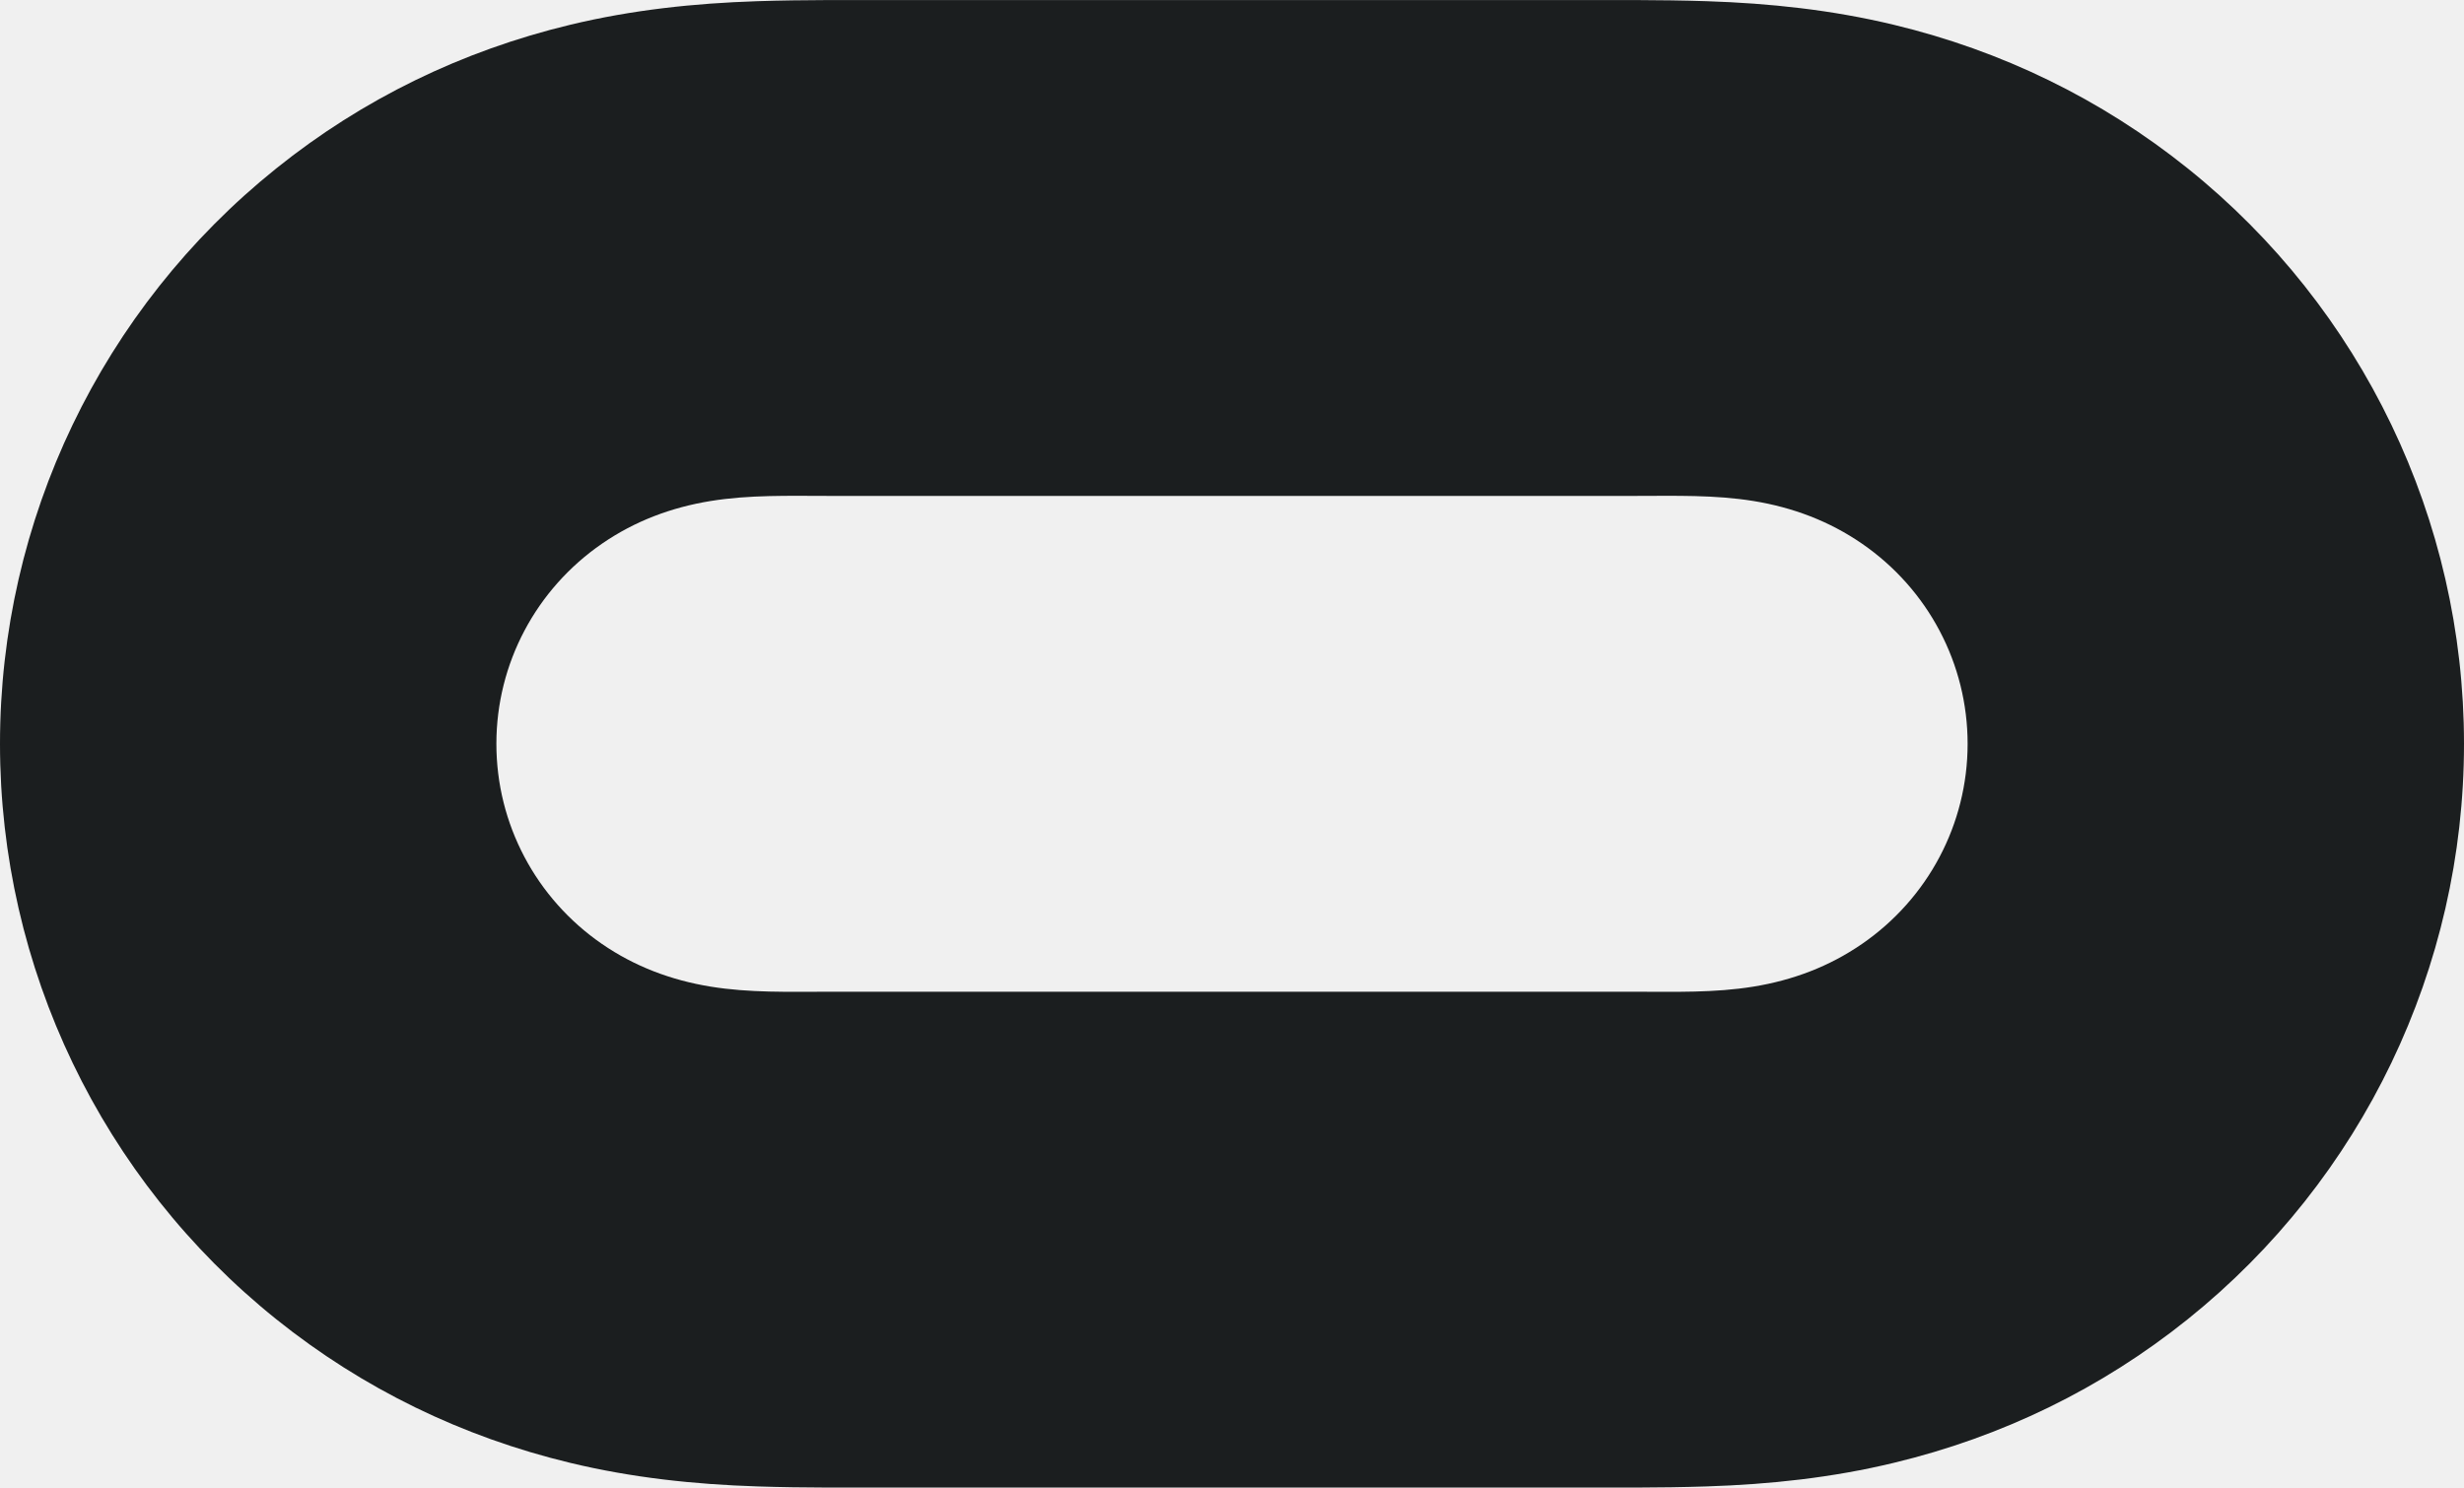
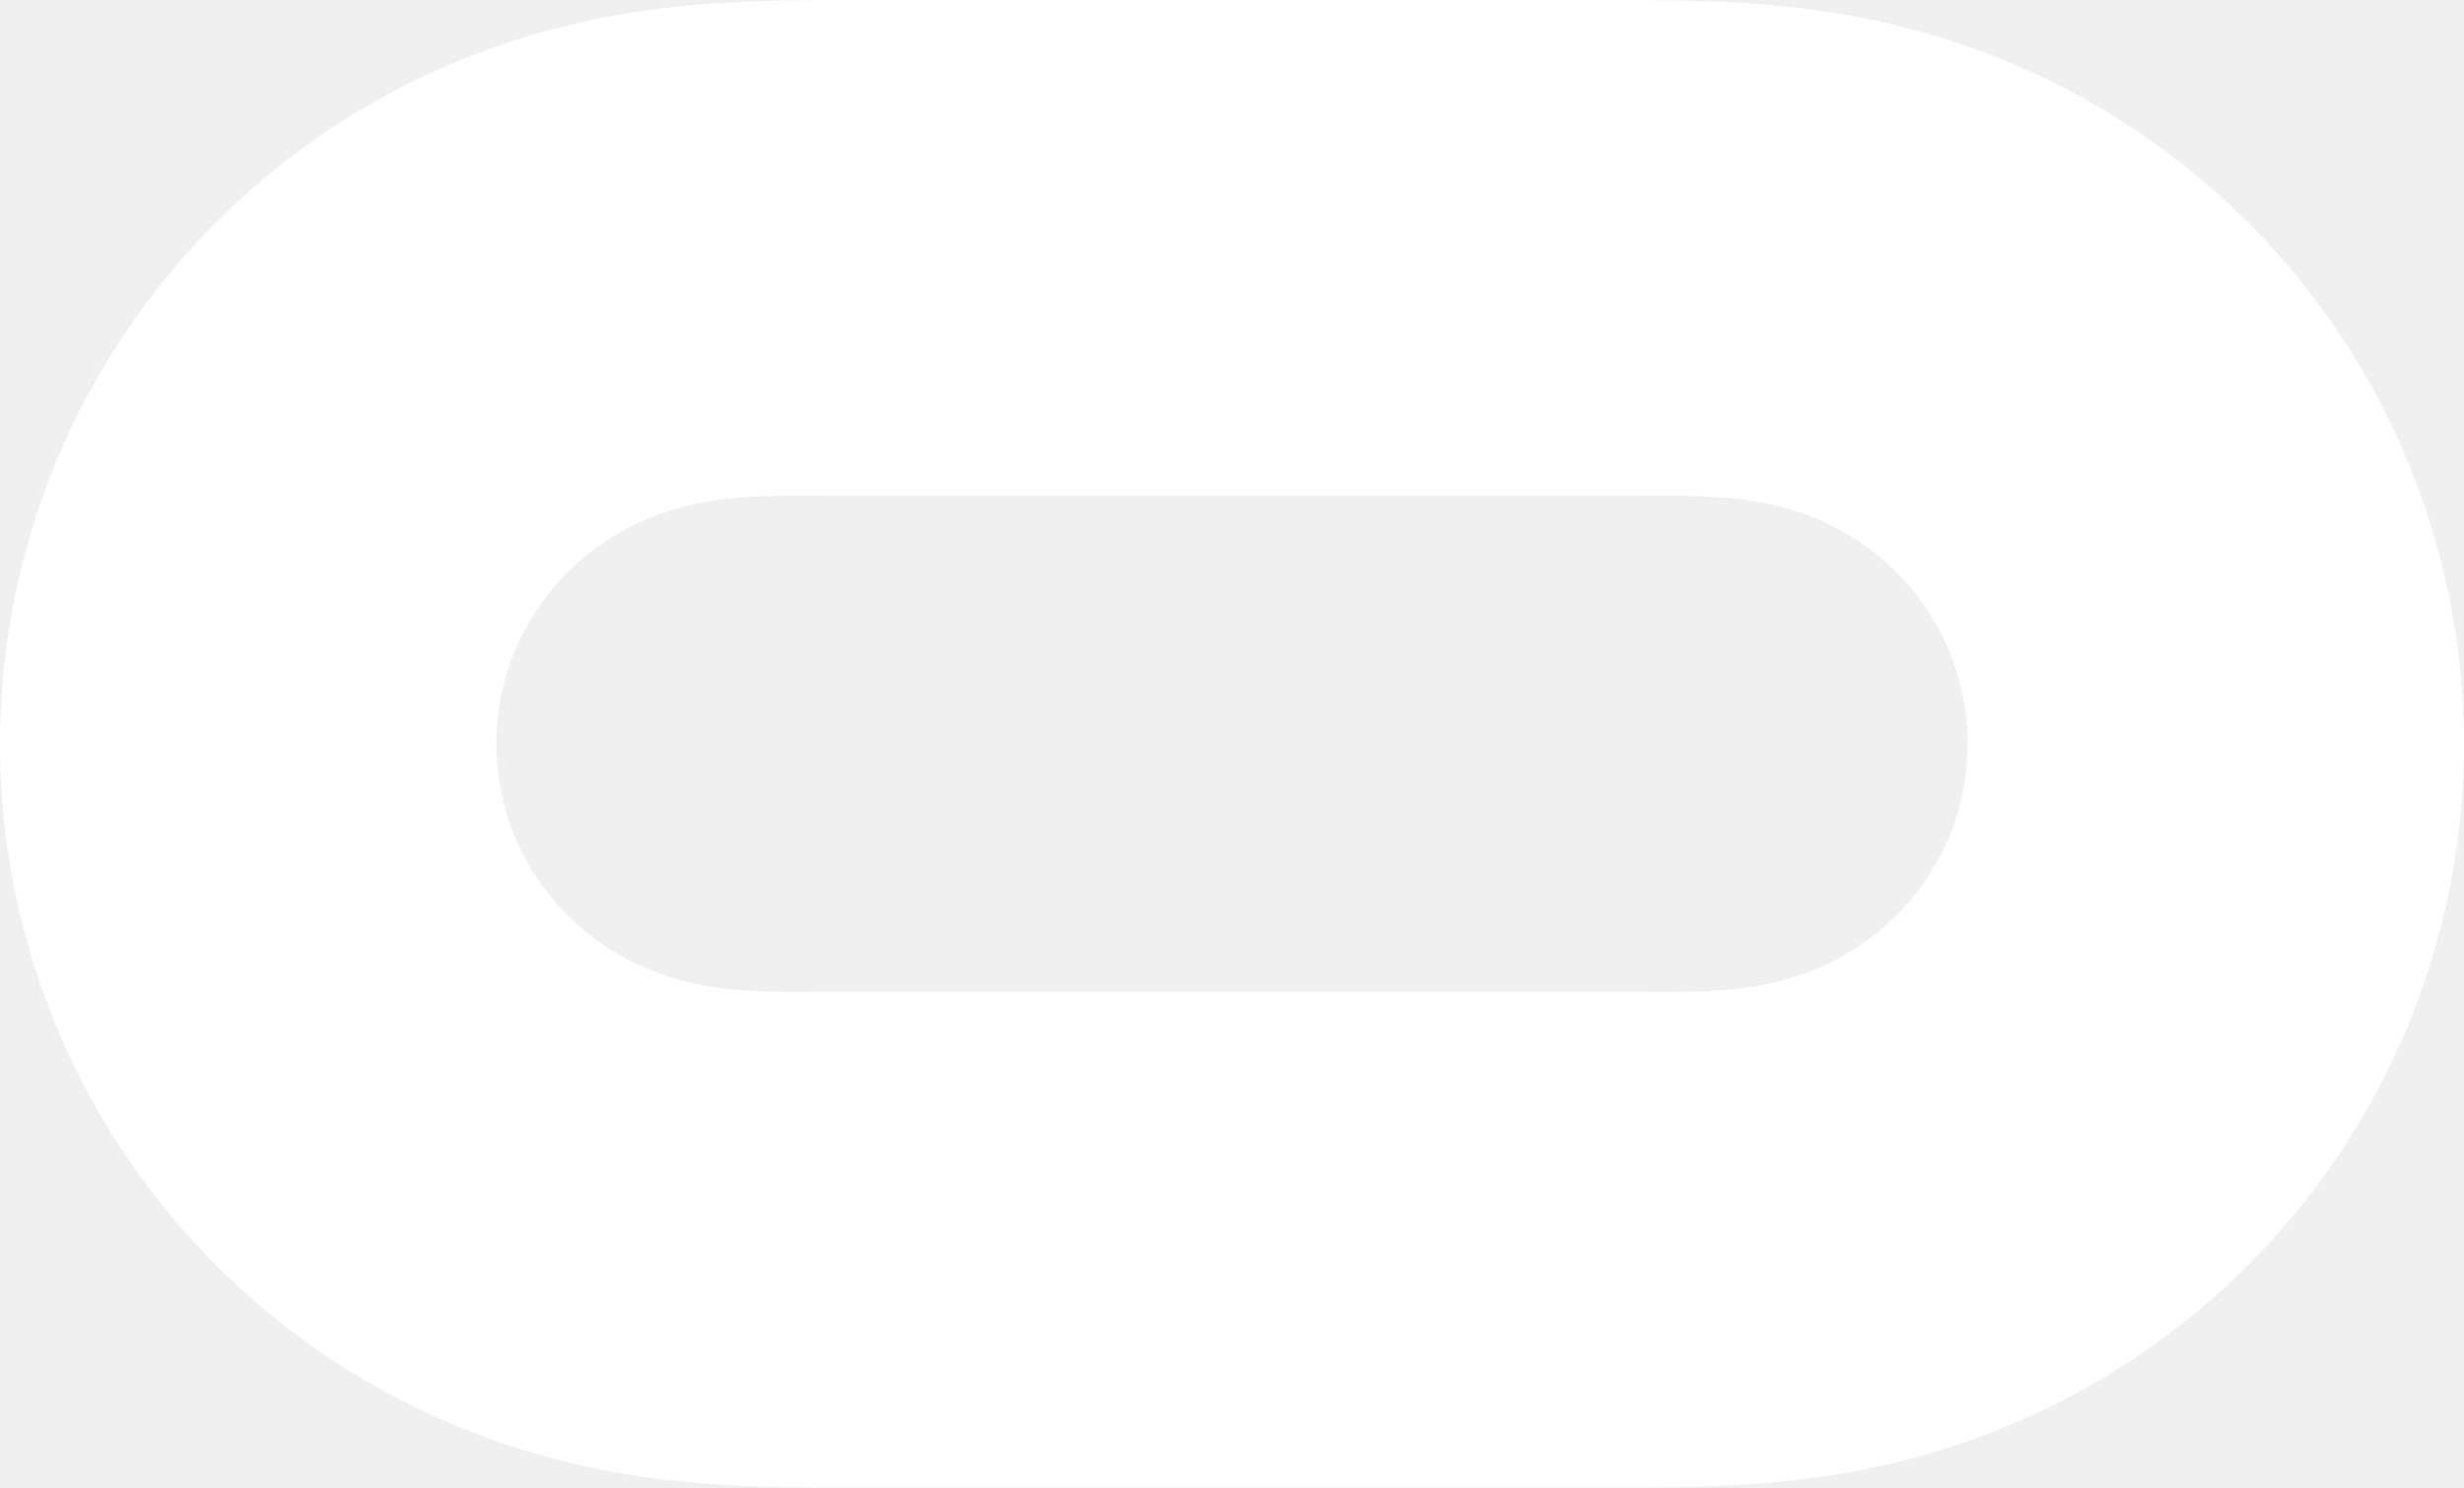
<svg xmlns="http://www.w3.org/2000/svg" width="365pt" height="220.4pt" viewBox="0 0 365 220.4" version="1.1">
  <defs>
    <clipPath id="clip1">
      <path d="M 0 0 L 365 0 L 365 220.398 L 0 220.398 Z M 0 0 " />
    </clipPath>
  </defs>
  <g id="surface1">
    <g clip-path="url(#clip1)" clip-rule="nonzero">
-       <path style=" stroke:none;fill-rule:nonzero;fill:rgb(10.599%,11.8%,12.199%);fill-opacity:1;" d="M 275.82 139.855 C 270.945 143.215 265.551 145.23 259.742 146.176 C 253.938 147.117 248.172 146.934 242.359 146.934 C 202.453 146.934 162.547 146.934 122.641 146.934 C 116.824 146.934 111.051 147.117 105.242 146.172 C 99.434 145.227 94.031 143.203 89.156 139.844 C 79.391 133.109 73.523 122.074 73.531 110.184 C 73.535 98.297 79.41 87.273 89.18 80.547 C 94.055 77.191 99.449 75.172 105.258 74.23 C 111.062 73.289 116.828 73.473 122.641 73.473 C 162.547 73.473 202.453 73.473 242.359 73.473 C 248.176 73.473 253.949 73.289 259.758 74.23 C 265.566 75.176 270.969 77.199 275.844 80.562 C 285.609 87.297 291.477 98.332 291.469 110.223 C 291.465 122.105 285.59 133.133 275.82 139.855 Z M 324.09 24.961 C 311.23 14.645 296.527 7.516 280.52 3.668 C 271.352 1.465 262.184 0.484 252.797 0.176 C 245.844 -0.051 238.895 0.012 231.941 0.012 C 198.98 0.012 166.02 0.012 133.059 0.012 C 126.105 0.012 119.152 -0.051 112.195 0.176 C 102.801 0.484 93.629 1.465 84.457 3.672 C 68.453 7.523 53.75 14.652 40.898 24.973 C 15.047 45.723 -0.004 77.055 0 110.215 C 0.004 143.371 15.059 174.695 40.91 195.445 C 53.77 205.762 68.473 212.891 84.48 216.738 C 93.648 218.941 102.816 219.922 112.203 220.227 C 119.156 220.457 126.105 220.391 133.059 220.391 C 166.02 220.391 198.98 220.391 231.941 220.391 C 238.895 220.391 245.848 220.457 252.805 220.227 C 262.199 219.922 271.371 218.941 280.543 216.73 C 296.547 212.883 311.25 205.754 324.102 195.434 C 349.949 174.68 365.004 143.352 365 110.191 C 364.996 77.035 349.941 45.707 324.09 24.961 " />
+       <path style=" stroke:none;fill-rule:nonzero;fill:#fff;fill-opacity:1;" d="M 275.82 139.855 C 270.945 143.215 265.551 145.23 259.742 146.176 C 253.938 147.117 248.172 146.934 242.359 146.934 C 202.453 146.934 162.547 146.934 122.641 146.934 C 116.824 146.934 111.051 147.117 105.242 146.172 C 99.434 145.227 94.031 143.203 89.156 139.844 C 79.391 133.109 73.523 122.074 73.531 110.184 C 73.535 98.297 79.41 87.273 89.18 80.547 C 94.055 77.191 99.449 75.172 105.258 74.23 C 111.062 73.289 116.828 73.473 122.641 73.473 C 162.547 73.473 202.453 73.473 242.359 73.473 C 248.176 73.473 253.949 73.289 259.758 74.23 C 265.566 75.176 270.969 77.199 275.844 80.562 C 285.609 87.297 291.477 98.332 291.469 110.223 C 291.465 122.105 285.59 133.133 275.82 139.855 Z M 324.09 24.961 C 311.23 14.645 296.527 7.516 280.52 3.668 C 271.352 1.465 262.184 0.484 252.797 0.176 C 245.844 -0.051 238.895 0.012 231.941 0.012 C 198.98 0.012 166.02 0.012 133.059 0.012 C 126.105 0.012 119.152 -0.051 112.195 0.176 C 102.801 0.484 93.629 1.465 84.457 3.672 C 68.453 7.523 53.75 14.652 40.898 24.973 C 15.047 45.723 -0.004 77.055 0 110.215 C 0.004 143.371 15.059 174.695 40.91 195.445 C 53.77 205.762 68.473 212.891 84.48 216.738 C 93.648 218.941 102.816 219.922 112.203 220.227 C 119.156 220.457 126.105 220.391 133.059 220.391 C 166.02 220.391 198.98 220.391 231.941 220.391 C 238.895 220.391 245.848 220.457 252.805 220.227 C 262.199 219.922 271.371 218.941 280.543 216.73 C 296.547 212.883 311.25 205.754 324.102 195.434 C 349.949 174.68 365.004 143.352 365 110.191 C 364.996 77.035 349.941 45.707 324.09 24.961 " />
    </g>
  </g>
</svg>
